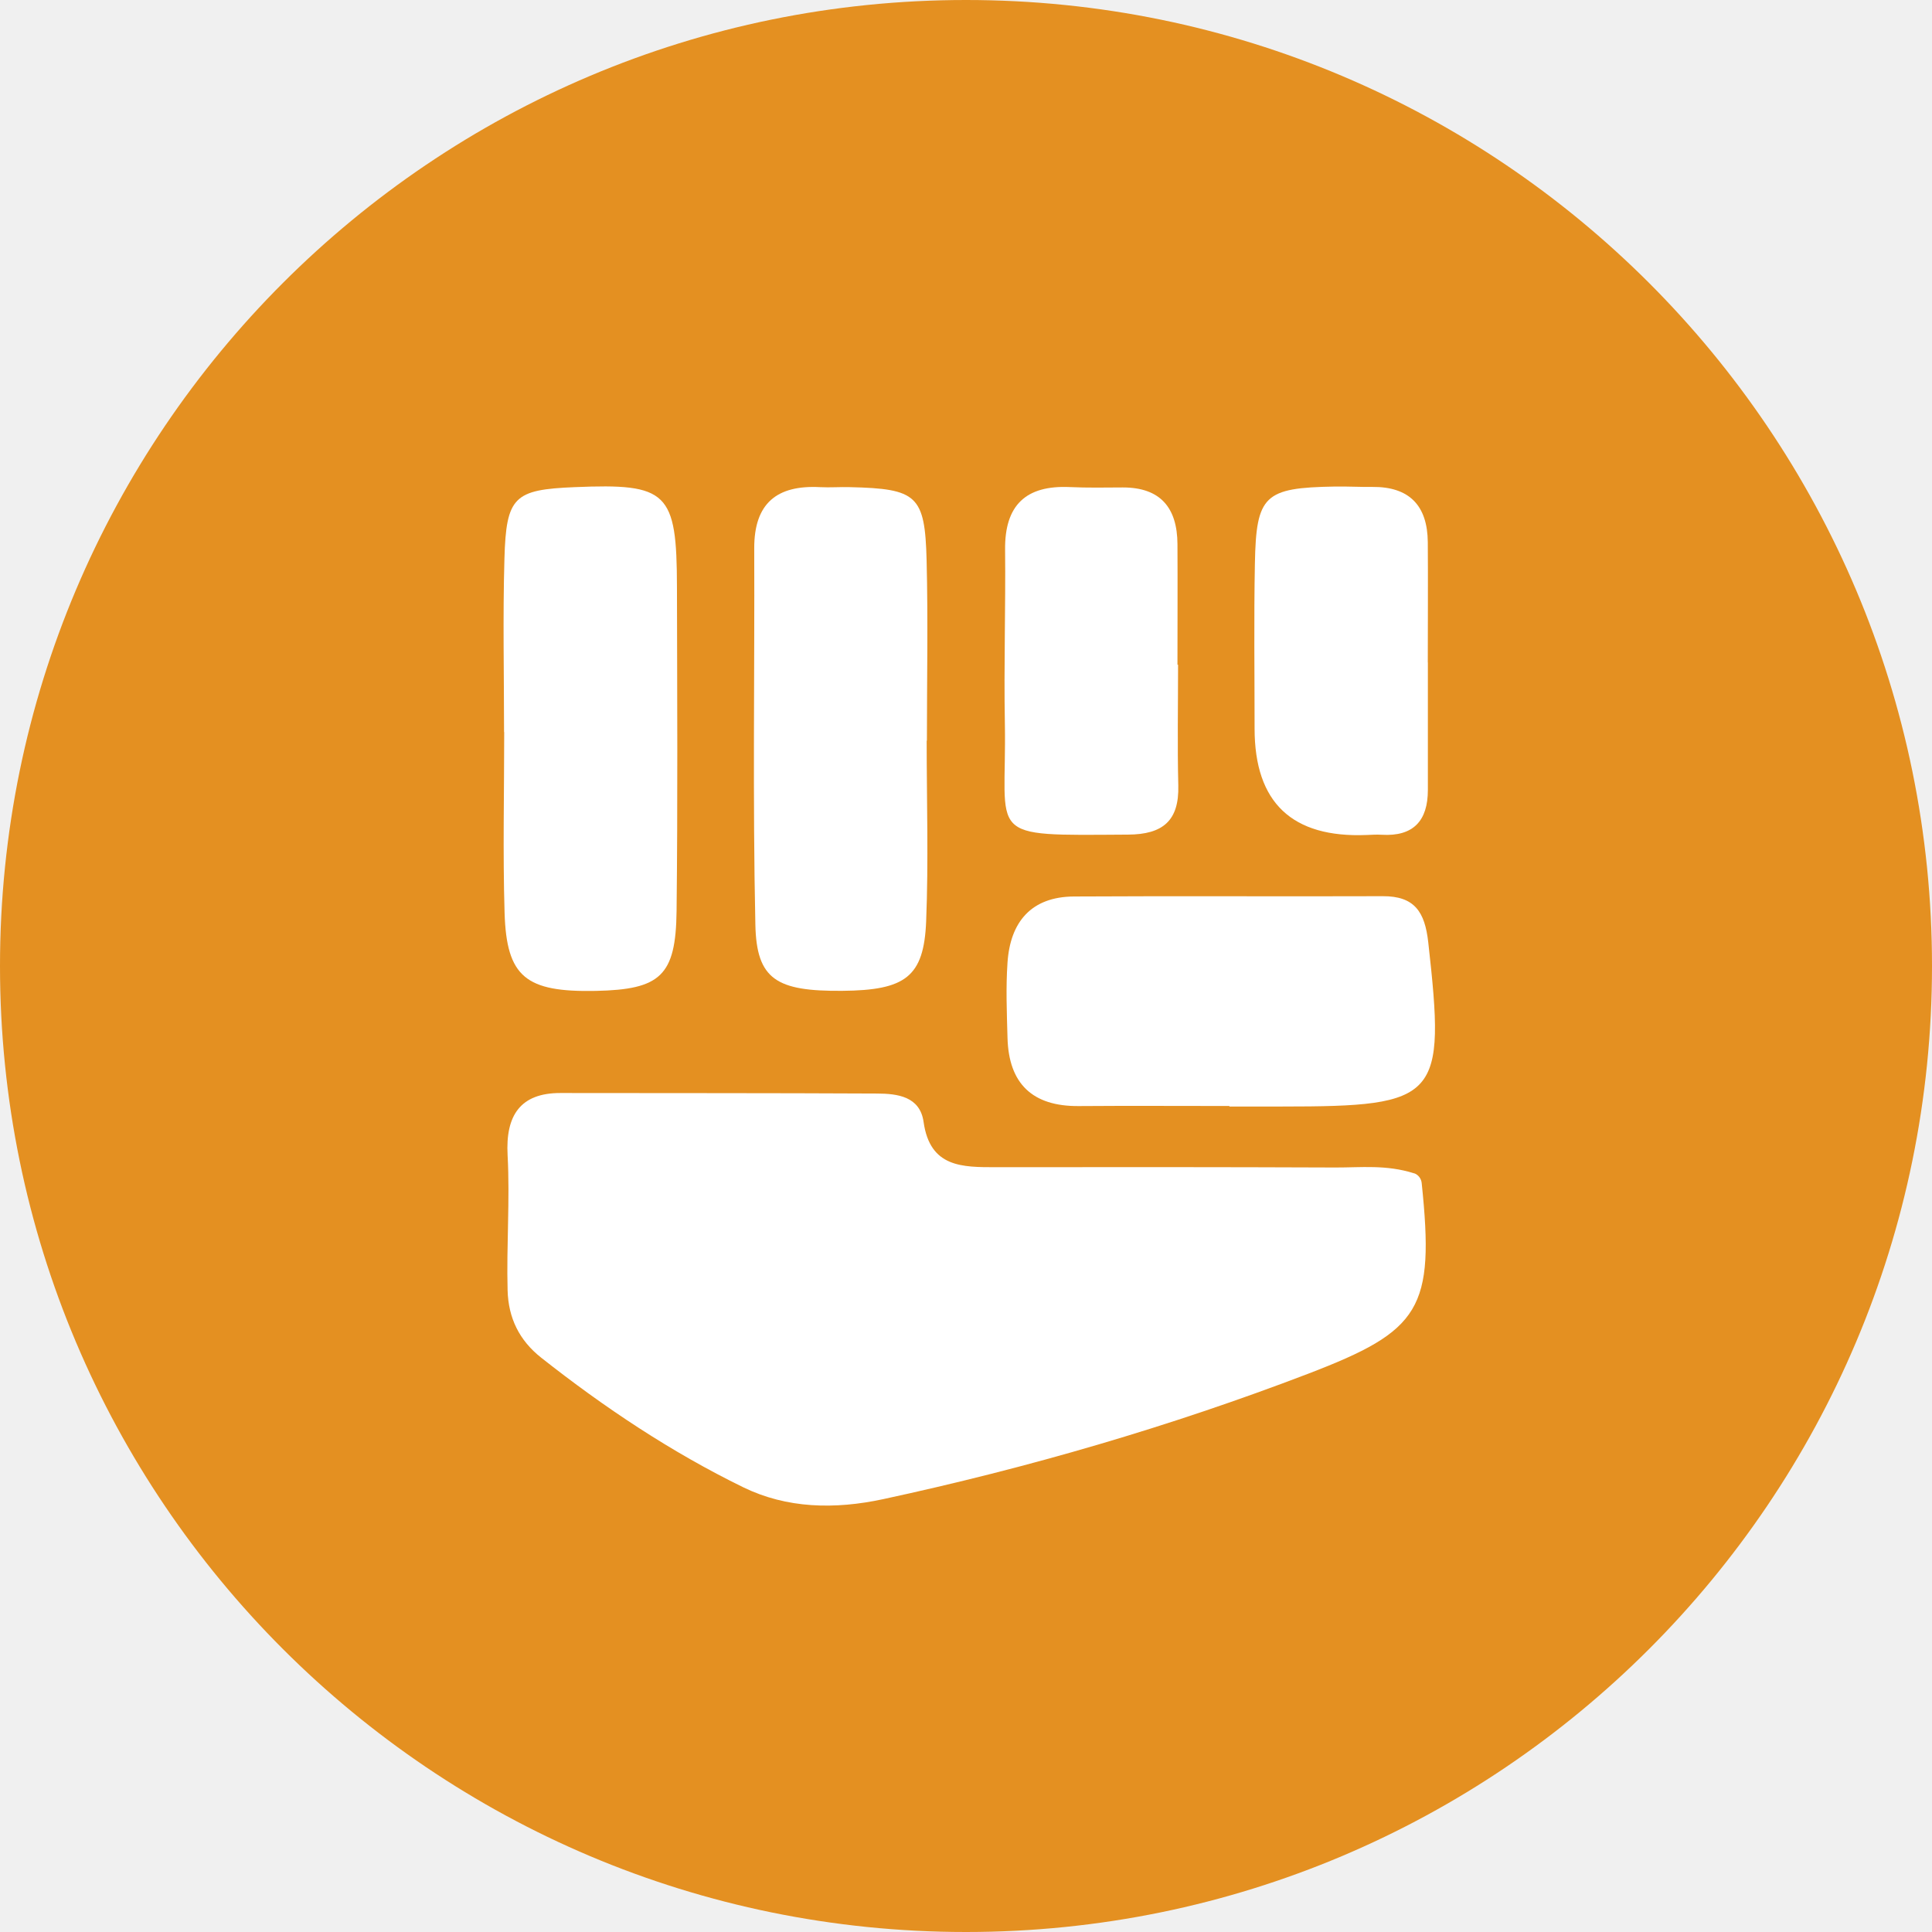
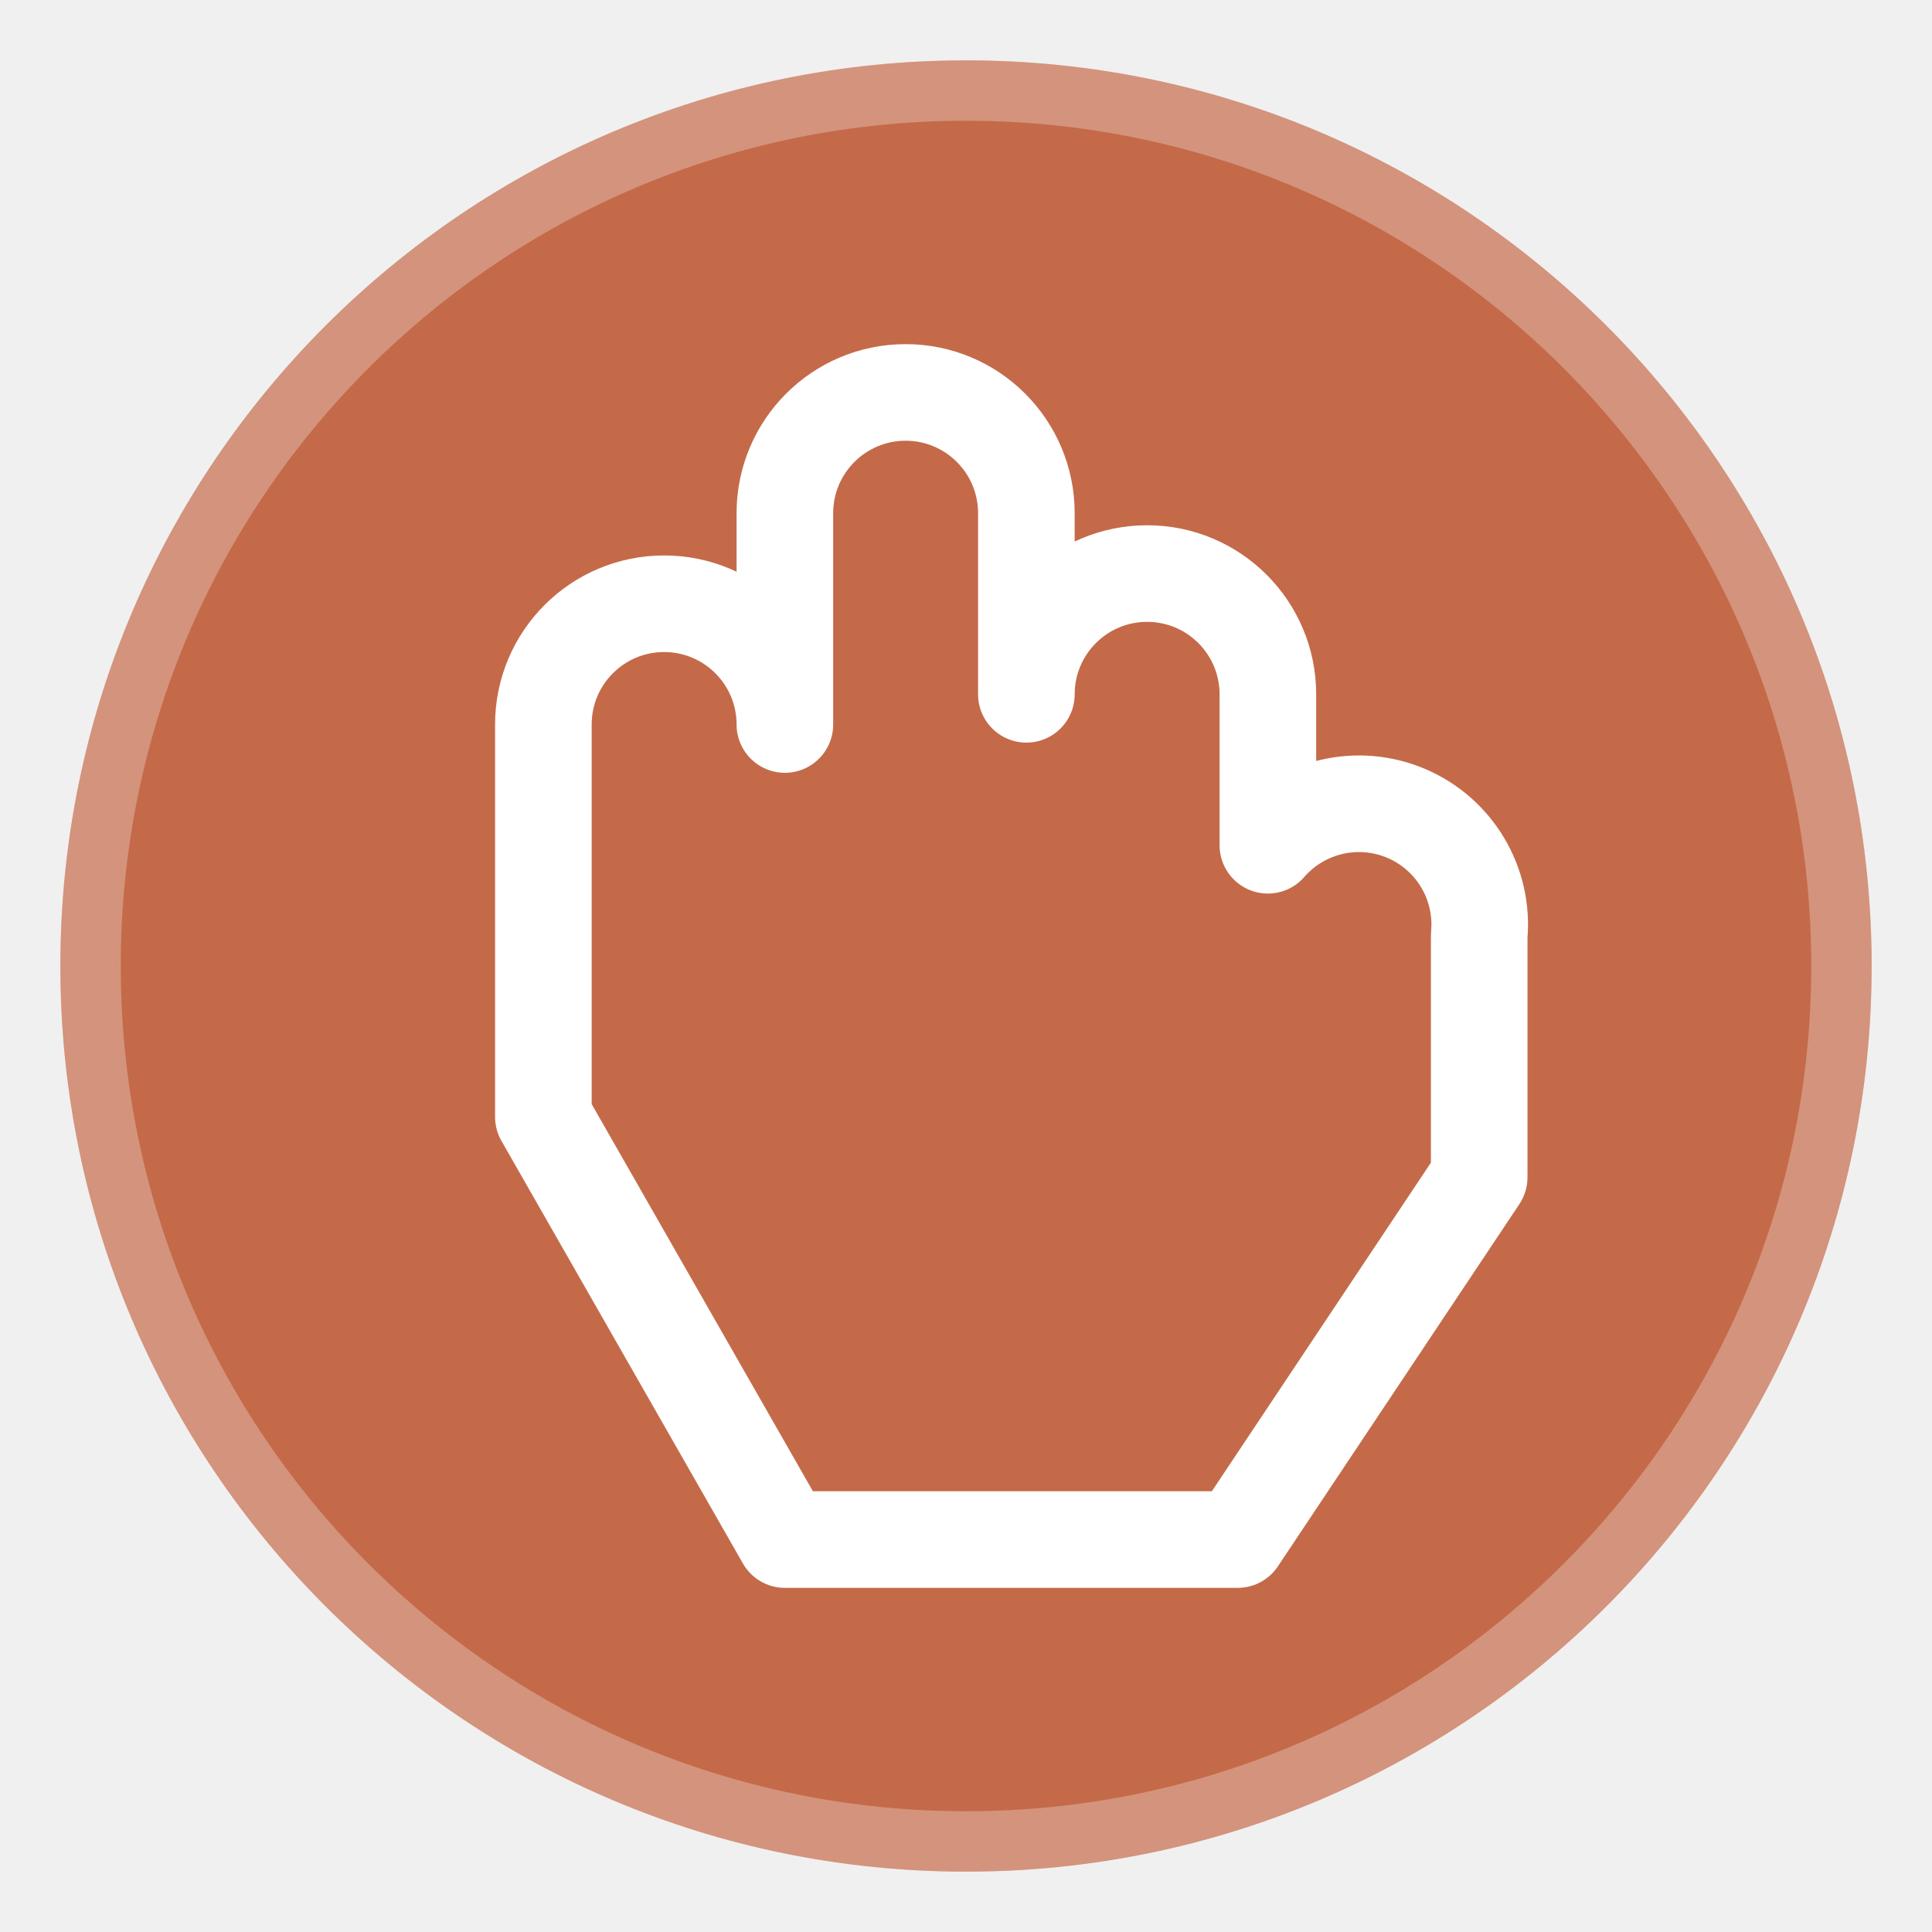
- <svg xmlns="http://www.w3.org/2000/svg" id="Layer_1" data-name="Layer 1" viewBox="0 0 256 256">
-   <defs>
-     <style>
-       .cls-1 {
-         fill: #fff;
-       }
- 
-       .cls-2 {
-         fill: #e49021;
-       }
-     </style>
-   </defs>
-   <circle class="cls-2" cx="128" cy="128" r="128" />
-   <path class="cls-1" d="M187.37,155.46c.55,.18,.95,.71,1.01,1.29,1.74,16.71-.12,19.56-15.05,25.28-18.32,7.01-37.09,12.47-56.28,16.61-6.49,1.4-12.82,1.23-18.55-1.56-9.55-4.66-18.43-10.58-26.79-17.18-2.9-2.29-4.35-5.25-4.45-8.92-.16-5.96,.32-11.94,0-17.9-.29-5.3,1.7-8.26,7.01-8.25,13.98,.02,27.96,0,41.94,.07,2.73,.01,5.69,.39,6.17,3.76,.85,6.07,5.16,6,9.64,6,14.98-.02,29.96-.02,44.94,.04,3.34,.01,6.74-.4,10.4,.77Z" />
-   <path class="cls-1" d="M66.79,97c0-7.65-.17-15.31,.05-22.96,.23-8.25,1.29-9.16,9.29-9.49,12.35-.52,13.55,.62,13.57,13.24,.03,14.31,.11,28.62-.05,42.92-.1,8.6-2.14,10.41-10.71,10.59-9.27,.18-11.82-1.83-12.08-10.34-.24-7.98-.05-15.97-.05-23.96,0,0-.01,0-.02,0Z" />
-   <path class="cls-1" d="M162.9,146.55c-6.65,0-13.31-.04-19.96,.01-6.12,.05-9.28-2.95-9.44-9.04-.09-3.32-.23-6.66,0-9.97,.36-5.39,3.15-8.73,8.81-8.76,13.64-.08,27.28,.01,40.91-.04,4.22-.02,5.58,2.08,6.03,6.1,2.32,20.72,1.48,21.77-19.36,21.77-2.33,0-4.66,0-6.99,0,0-.02,0-.05,0-.07Z" />
-   <path class="cls-1" d="M122.79,98.15c0,7.98,.25,15.96-.07,23.93-.3,7.37-2.74,9.14-11.13,9.21-8.7,.07-11.35-1.5-11.5-8.78-.36-16.61-.09-33.23-.15-49.85-.02-5.98,3.01-8.41,8.72-8.11,1.33,.07,2.66-.04,3.99,0,8.85,.21,9.91,1.08,10.13,9.67,.2,7.97,.04,15.95,.04,23.93,0,0-.02,0-.03,0Z" />
-   <path class="cls-1" d="M189.2,87.77c0,5.64,0,11.27,0,16.91,0,4.05-1.9,6.18-6.11,5.93-.66-.04-1.33,0-1.99,.03q-14.85,.61-14.86-14.08c0-7.3-.1-14.6,.04-21.89,.17-9.07,1.26-10.04,10.57-10.2,1.66-.03,3.32,.07,4.97,.05,4.94-.05,7.33,2.49,7.37,7.32,.04,5.31,0,10.61,0,15.92Z" />
-   <path class="cls-1" d="M156.1,88.09c0,5.33-.1,10.66,.03,15.99,.12,4.68-2.05,6.48-6.64,6.51-19.31,.12-16.06,.62-16.34-14.77-.14-7.66,.11-15.33,.03-22.99-.06-5.9,2.76-8.56,8.59-8.29,2.33,.11,4.66,.06,6.99,.05,5.03-.01,7.23,2.72,7.26,7.5,.03,5.33,0,10.66,0,15.99h.06Z" />
+ <svg xmlns="http://www.w3.org/2000/svg" viewBox="0 0 64 64" role="img" aria-label="fighting">
+   <circle cx="32" cy="32" r="30" fill="#c46a49" />
+   <circle cx="32" cy="32" r="29" fill="none" stroke="#fff" stroke-opacity=".28" stroke-width="2" />
+   <g fill="none" stroke="#fff" stroke-linecap="round" stroke-linejoin="round" stroke-width="3.2">
+     <path d="M18 37V24a4 4 0 0 1 8 0v-7a4 4 0 0 1 8 0v6a4 4 0 0 1 8 0v5a4 4 0 0 1 7 3v8l-8 12H26z" />
+   </g>
</svg>
